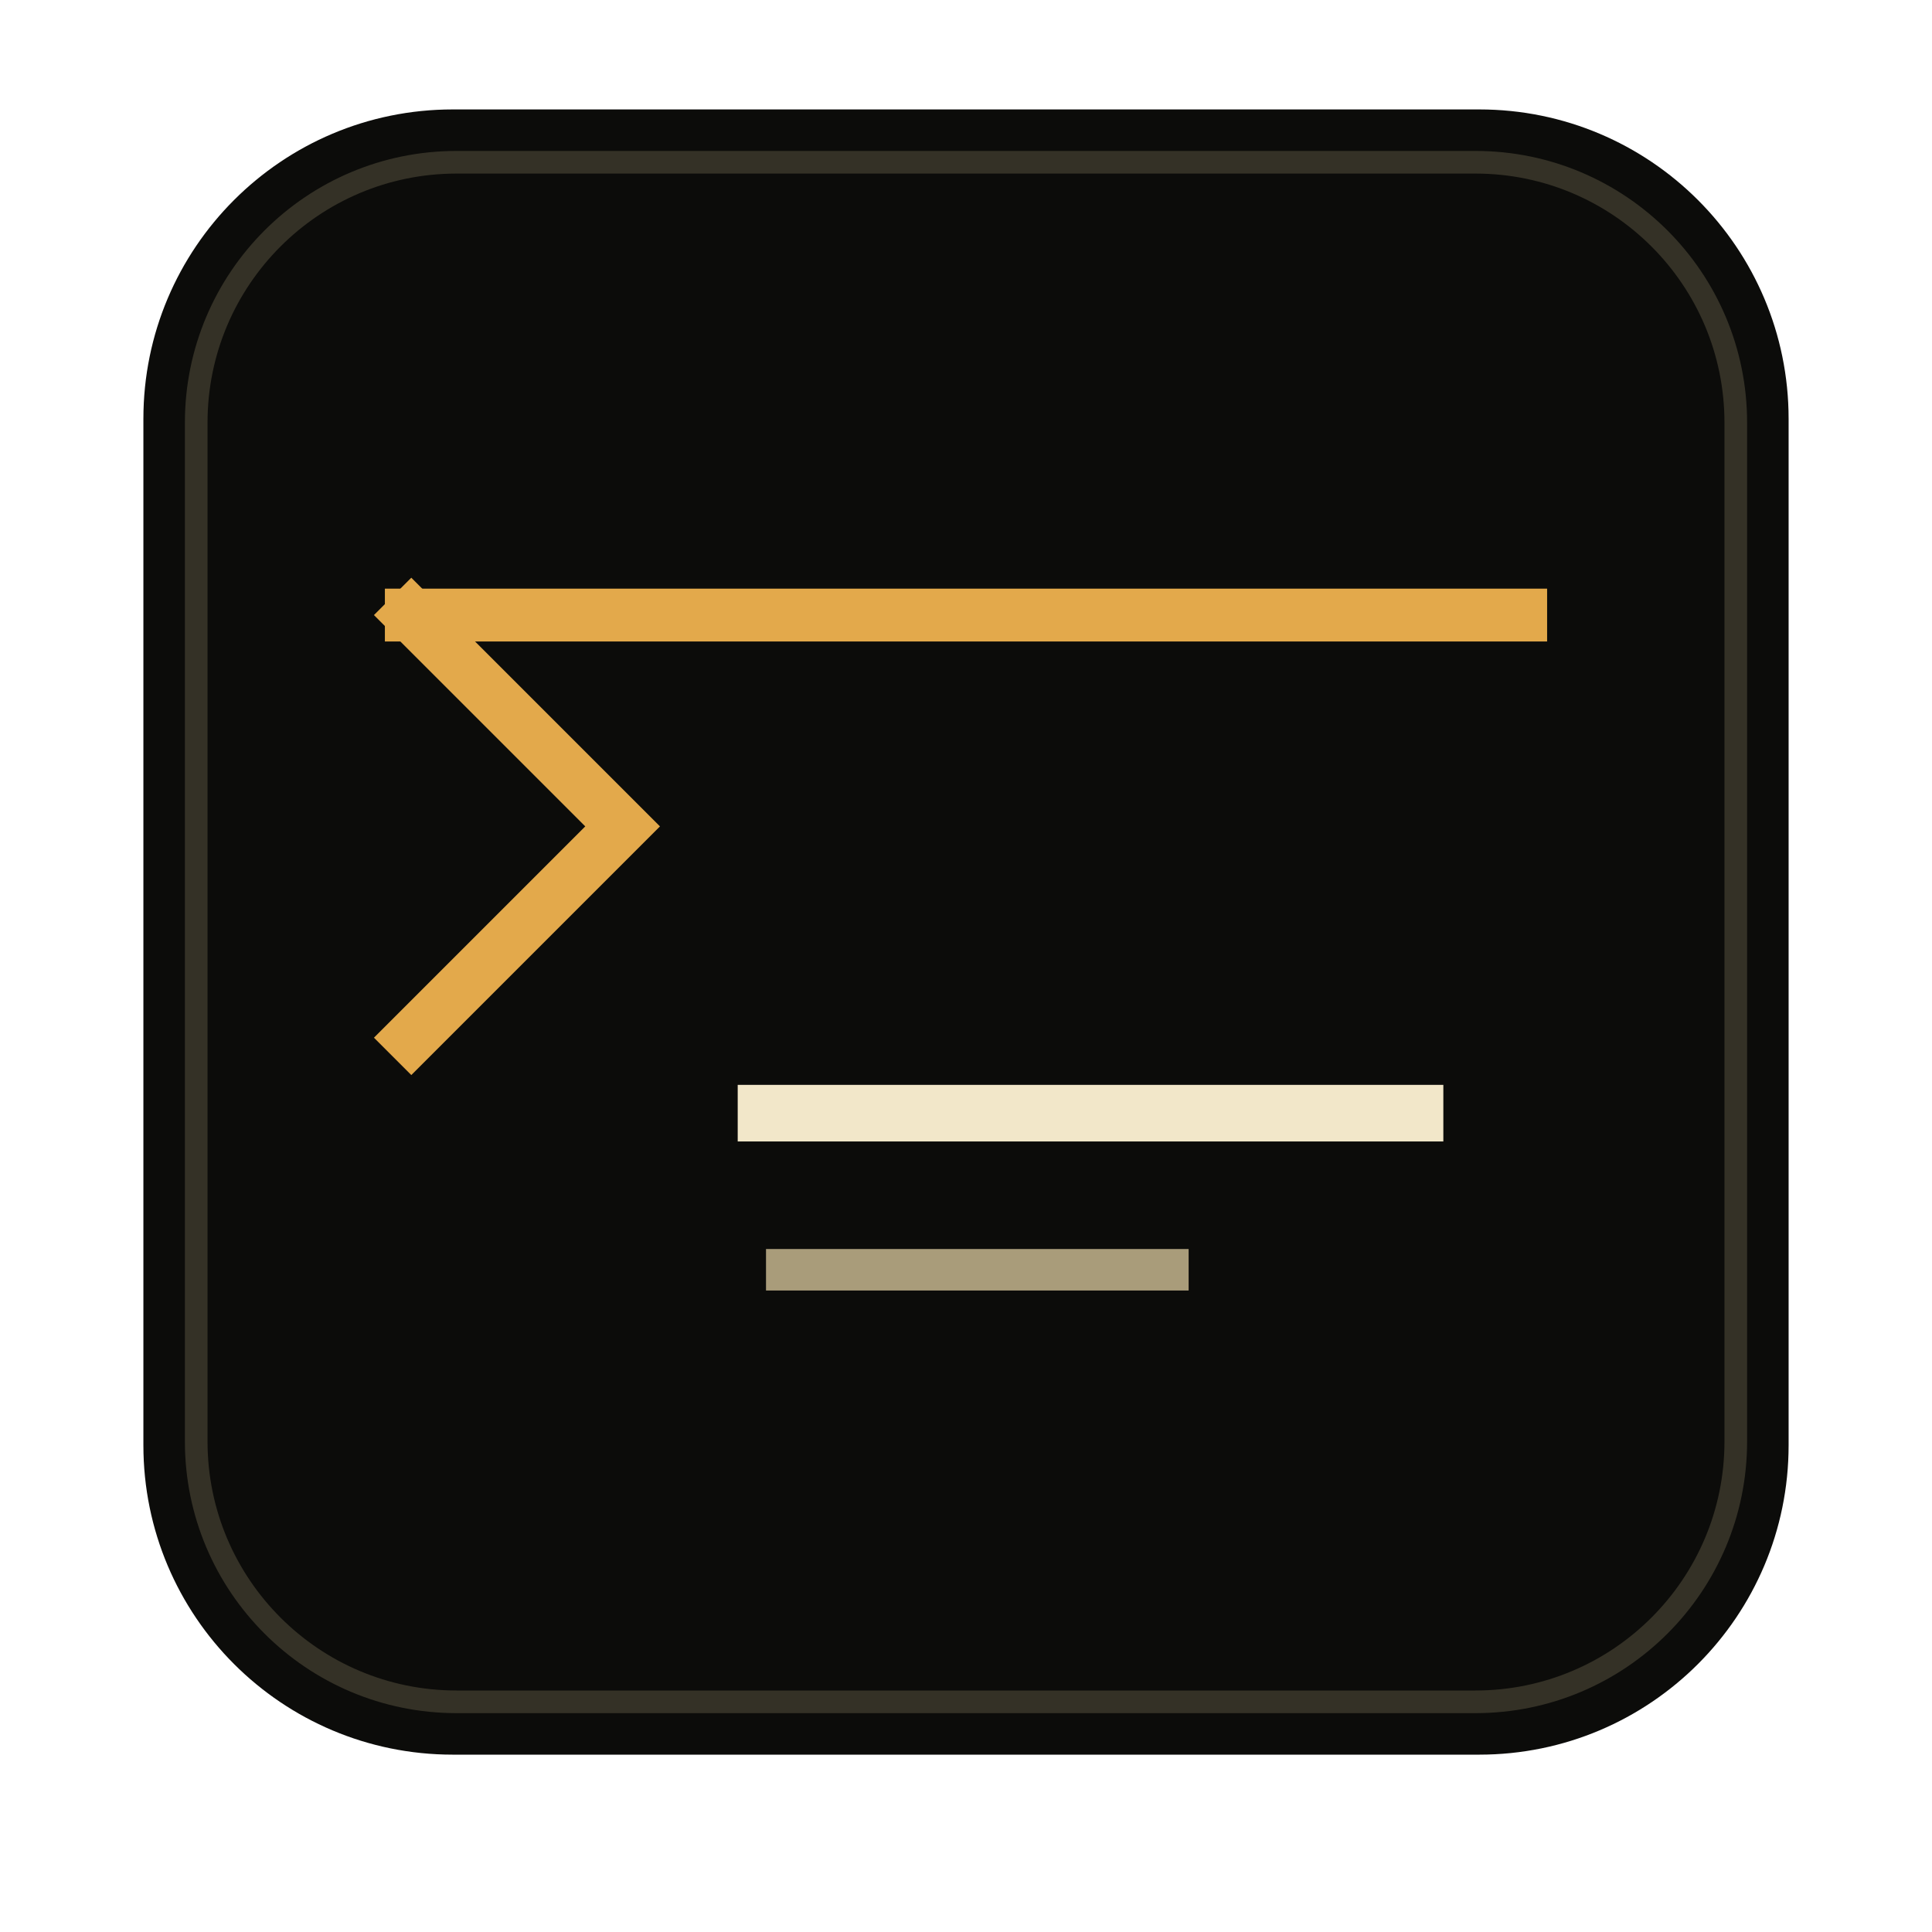
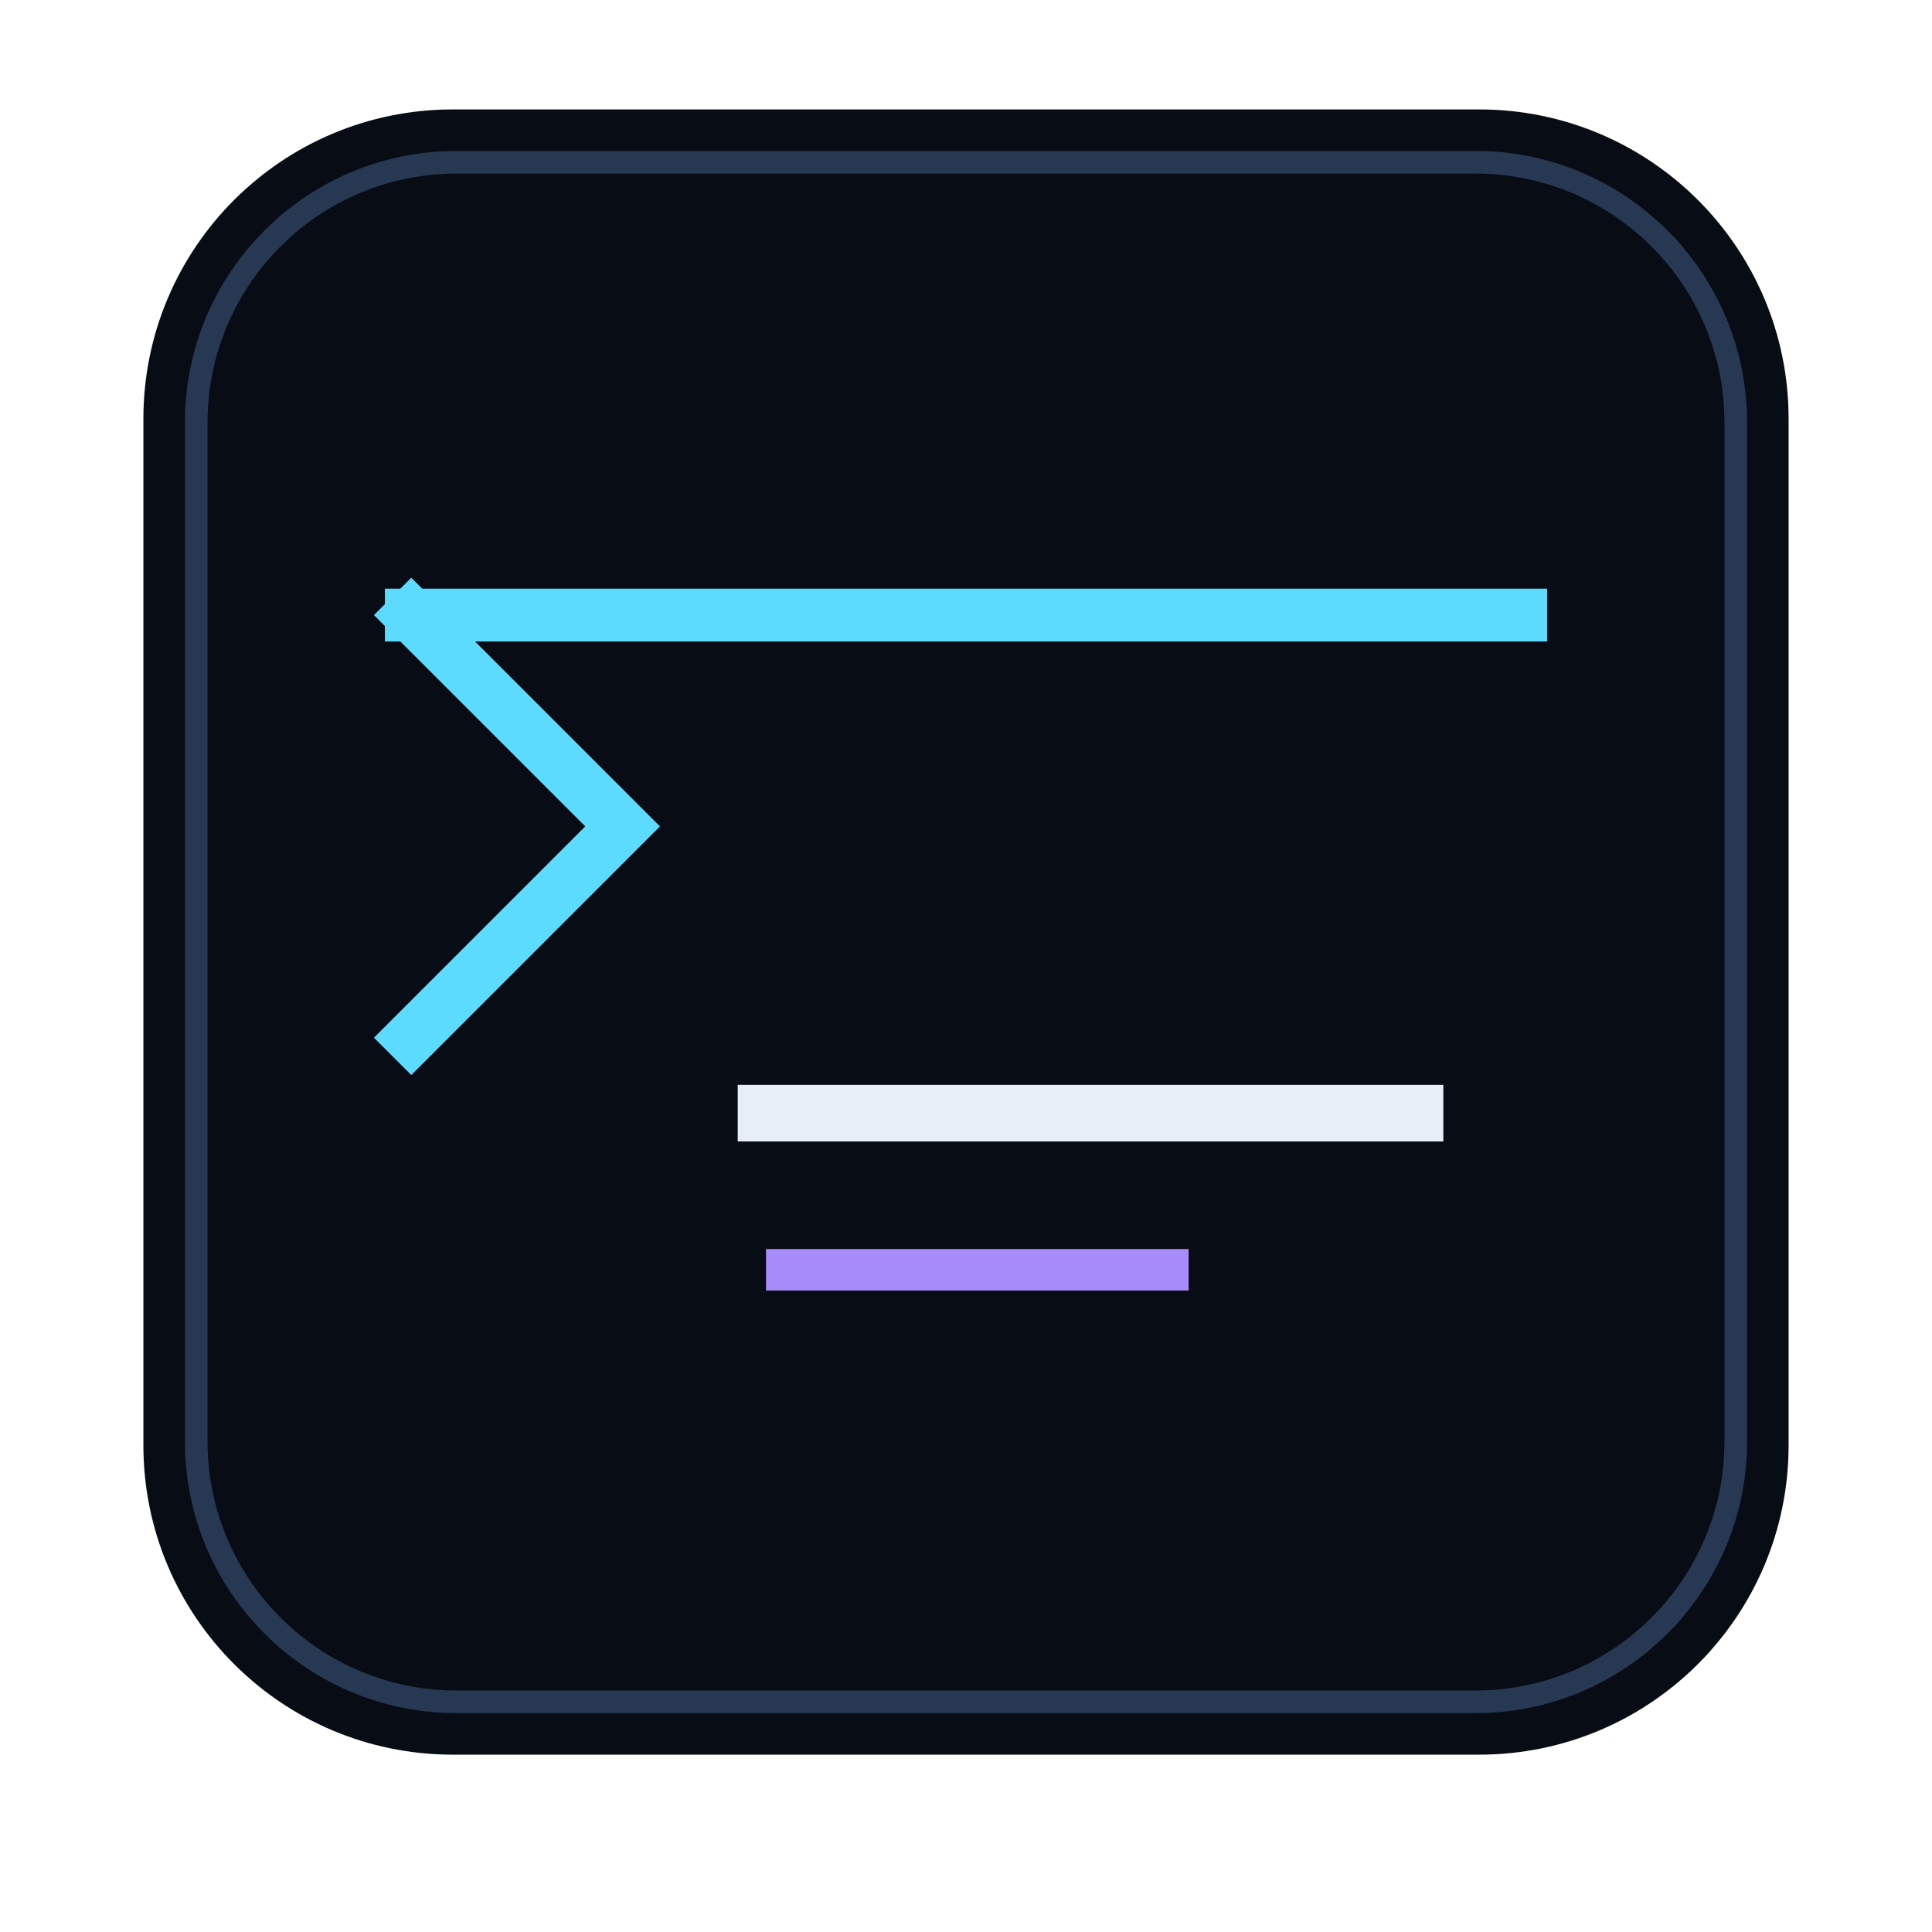
<svg xmlns="http://www.w3.org/2000/svg" width="1024" height="1024" viewBox="0 0 1024 1024">
-   <rect x="76" y="58" width="872" height="872" rx="164" fill="#0C0C0A" />
-   <rect x="104" y="86" width="816" height="816" rx="138" fill="none" stroke="#343126" stroke-width="12" />
-   <path d="M218 326h588" fill="none" stroke="#E3A94B" stroke-width="28" stroke-linecap="square" />
-   <path d="M218 326l112 112-112 112" fill="none" stroke="#E3A94B" stroke-width="28" stroke-linecap="square" stroke-linejoin="miter" />
-   <path d="M406 590h344" fill="none" stroke="#F2E7C9" stroke-width="30" stroke-linecap="square" />
-   <rect x="406" y="662" width="224" height="22" fill="#A99C7A" />
+   <rect x="76" y="58" width="872" height="872" rx="164" fill="#080C14" />
+   <rect x="104" y="86" width="816" height="816" rx="138" fill="none" stroke="#273852" stroke-width="12" />
+   <path d="M218 326h588" fill="none" stroke="#5DDBFF" stroke-width="28" stroke-linecap="square" />
+   <path d="M218 326l112 112-112 112" fill="none" stroke="#5DDBFF" stroke-width="28" stroke-linecap="square" stroke-linejoin="miter" />
+   <path d="M406 590h344" fill="none" stroke="#E7EEF8" stroke-width="30" stroke-linecap="square" />
+   <rect x="406" y="662" width="224" height="22" fill="#A78BFA" />
</svg>
